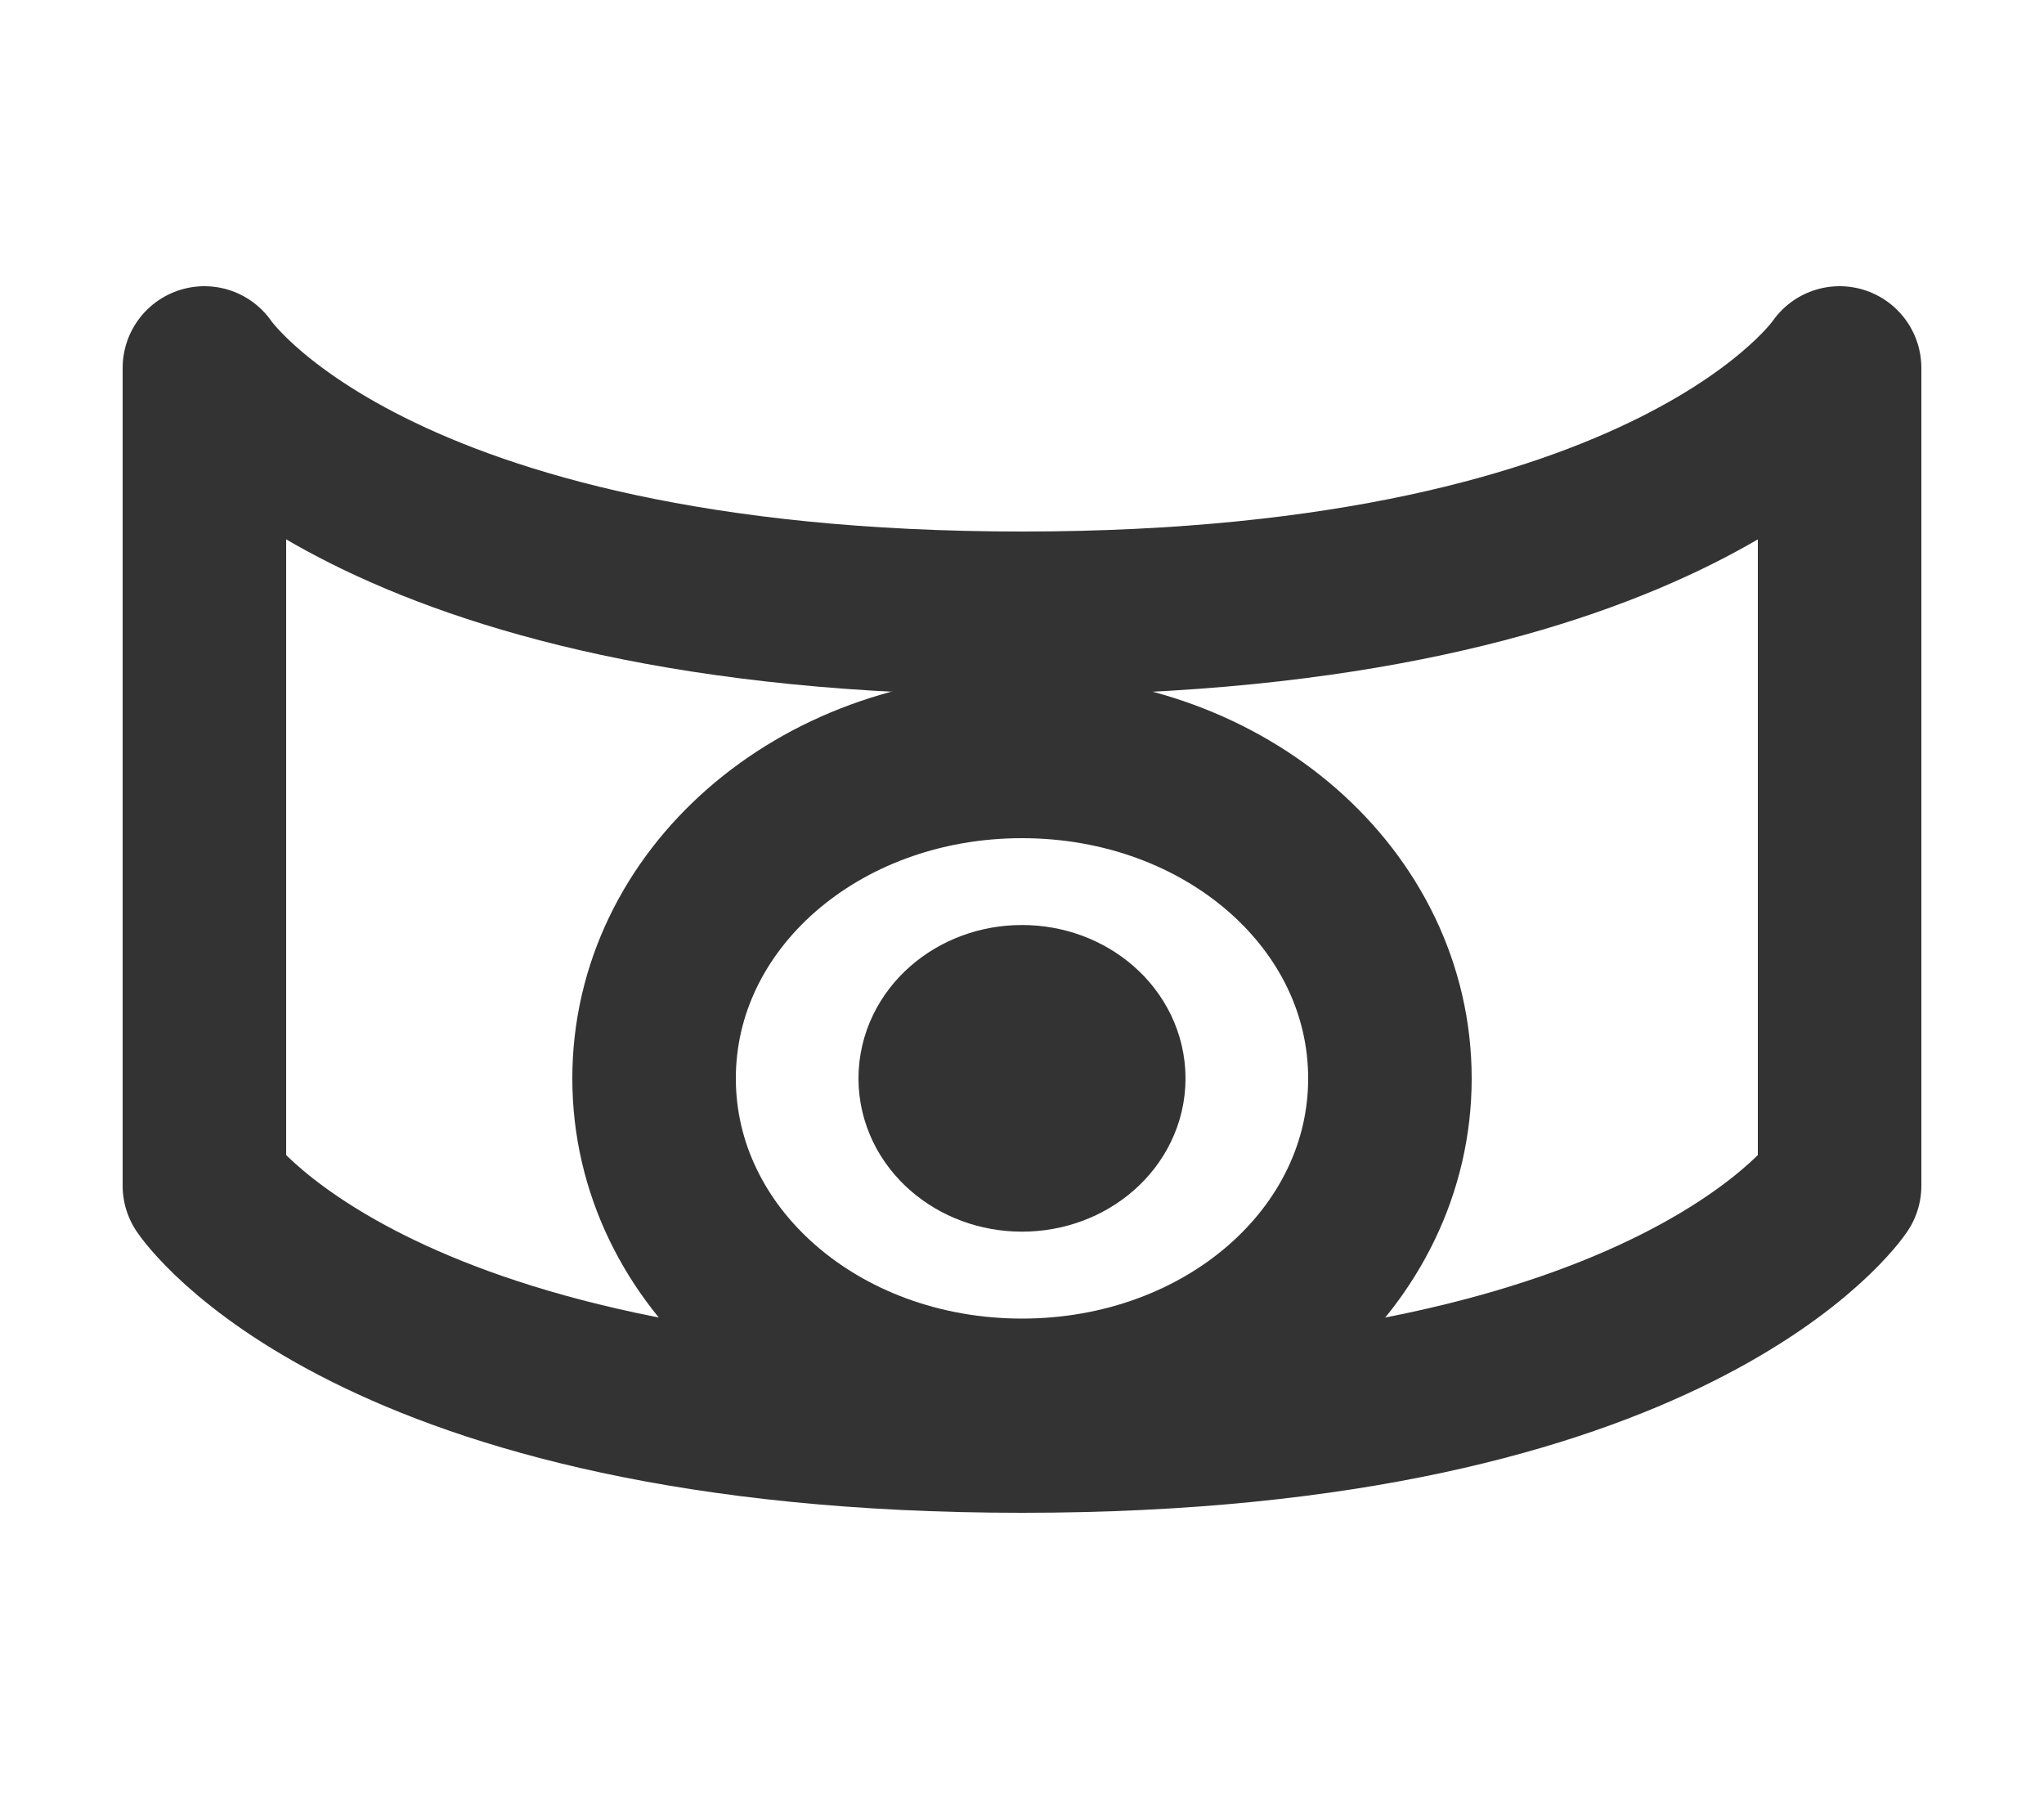
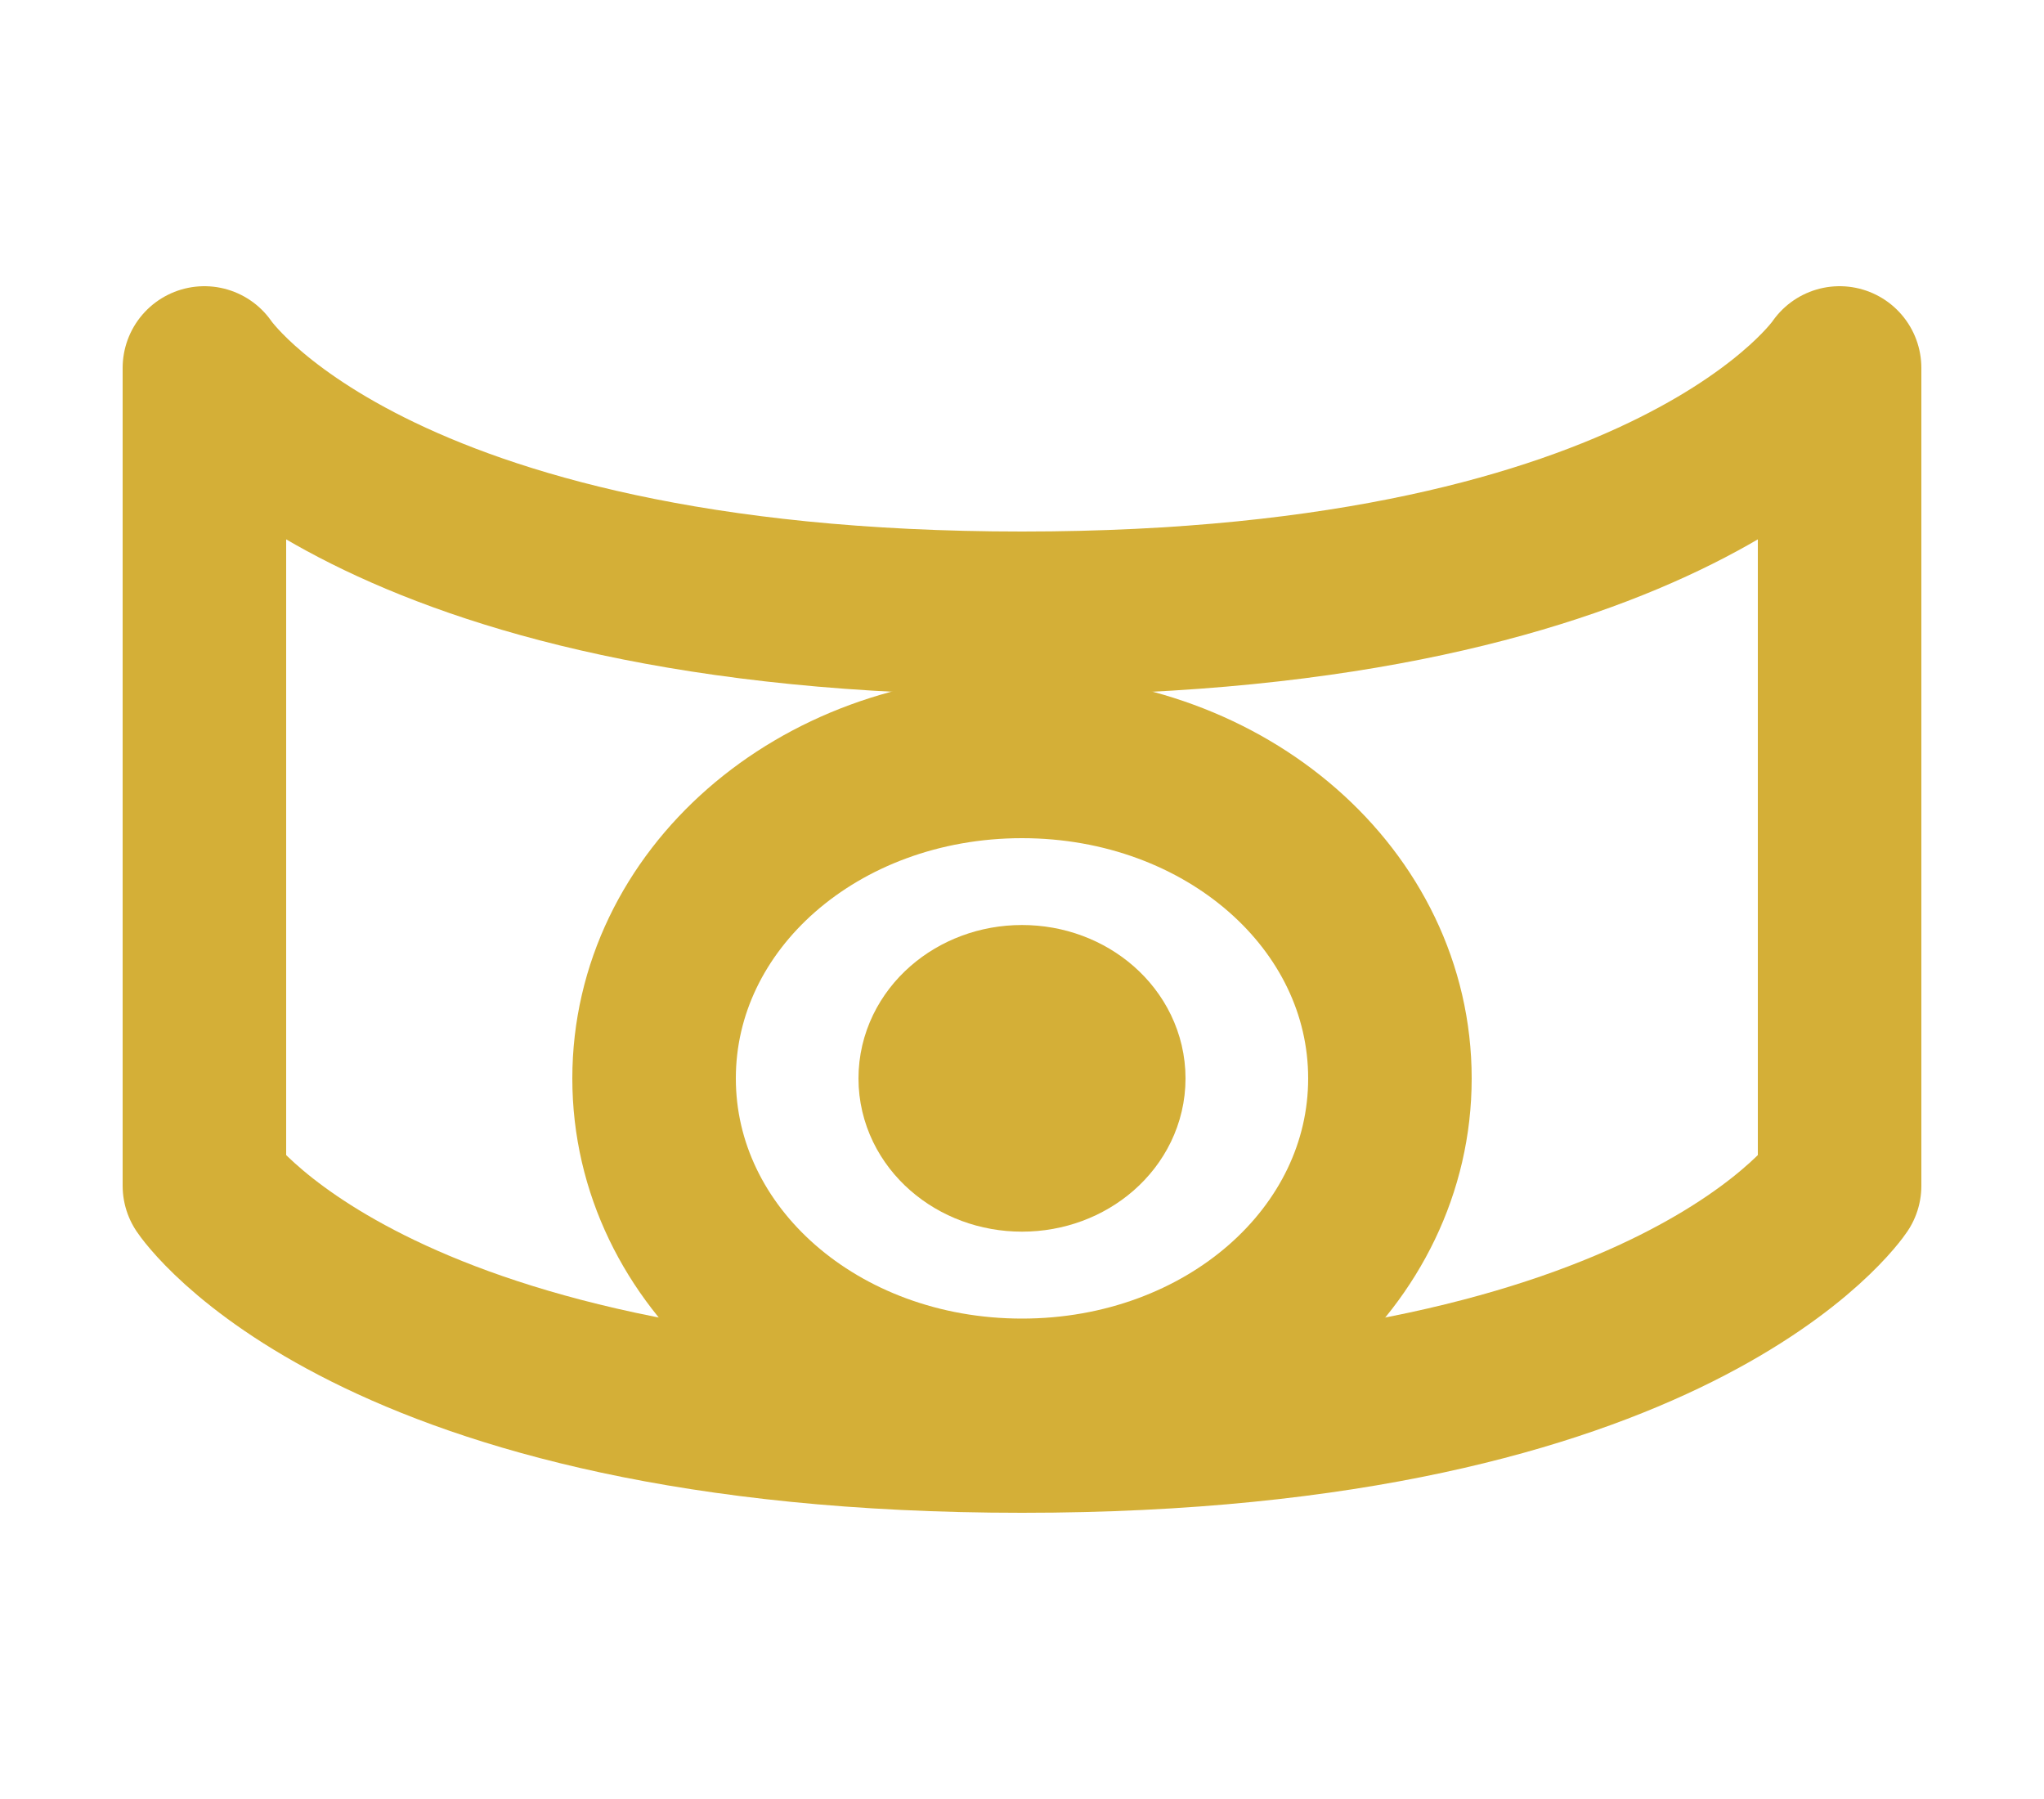
<svg xmlns="http://www.w3.org/2000/svg" width="25" height="22" viewBox="0 0 25 22" fill="none">
-   <path d="M2.5 4.5C2.5 4.5 4.5 7.5 12.5 7.5C20.5 7.5 22.5 4.5 22.5 4.5V14.5C22.5 14.5 20.5 17.5 12.5 17.5C4.5 17.5 2.5 14.5 2.5 14.5V4.5Z" stroke="#333333" stroke-width="2" stroke-linecap="round" stroke-linejoin="round" />
-   <path d="M12.5 9.25C15 9.25 17 11 17 13.188C17 15.375 15 17.125 12.5 17.125C10 17.125 8 15.375 8 13.188C8 11 10 9.25 12.5 9.25Z" stroke="#333333" stroke-width="2" stroke-linecap="round" stroke-linejoin="round" />
-   <path d="M12.5 14.062C13.052 14.062 13.5 13.671 13.5 13.188C13.5 12.704 13.052 12.312 12.5 12.312C11.948 12.312 11.5 12.704 11.5 13.188C11.5 13.671 11.948 14.062 12.5 14.062Z" stroke="#333333" stroke-width="2" stroke-linecap="round" stroke-linejoin="round" />
+   <path d="M2.5 4.5C2.5 4.5 4.5 7.5 12.5 7.5C20.5 7.5 22.5 4.5 22.5 4.5V14.5C22.5 14.5 20.5 17.5 12.5 17.5C4.5 17.5 2.5 14.5 2.5 14.5V4.5Z" stroke="#D4AF37" stroke-width="2" stroke-linecap="round" stroke-linejoin="round" />
+   <path d="M12.5 9.25C15 9.25 17 11 17 13.188C17 15.375 15 17.125 12.5 17.125C10 17.125 8 15.375 8 13.188C8 11 10 9.25 12.5 9.25Z" stroke="#D4AF37" stroke-width="2" stroke-linecap="round" stroke-linejoin="round" />
+   <path d="M12.5 14.062C13.052 14.062 13.5 13.671 13.5 13.188C13.5 12.704 13.052 12.312 12.5 12.312C11.948 12.312 11.5 12.704 11.5 13.188C11.5 13.671 11.948 14.062 12.5 14.062Z" stroke="#D4AF37" stroke-width="2" stroke-linecap="round" stroke-linejoin="round" />
</svg>
